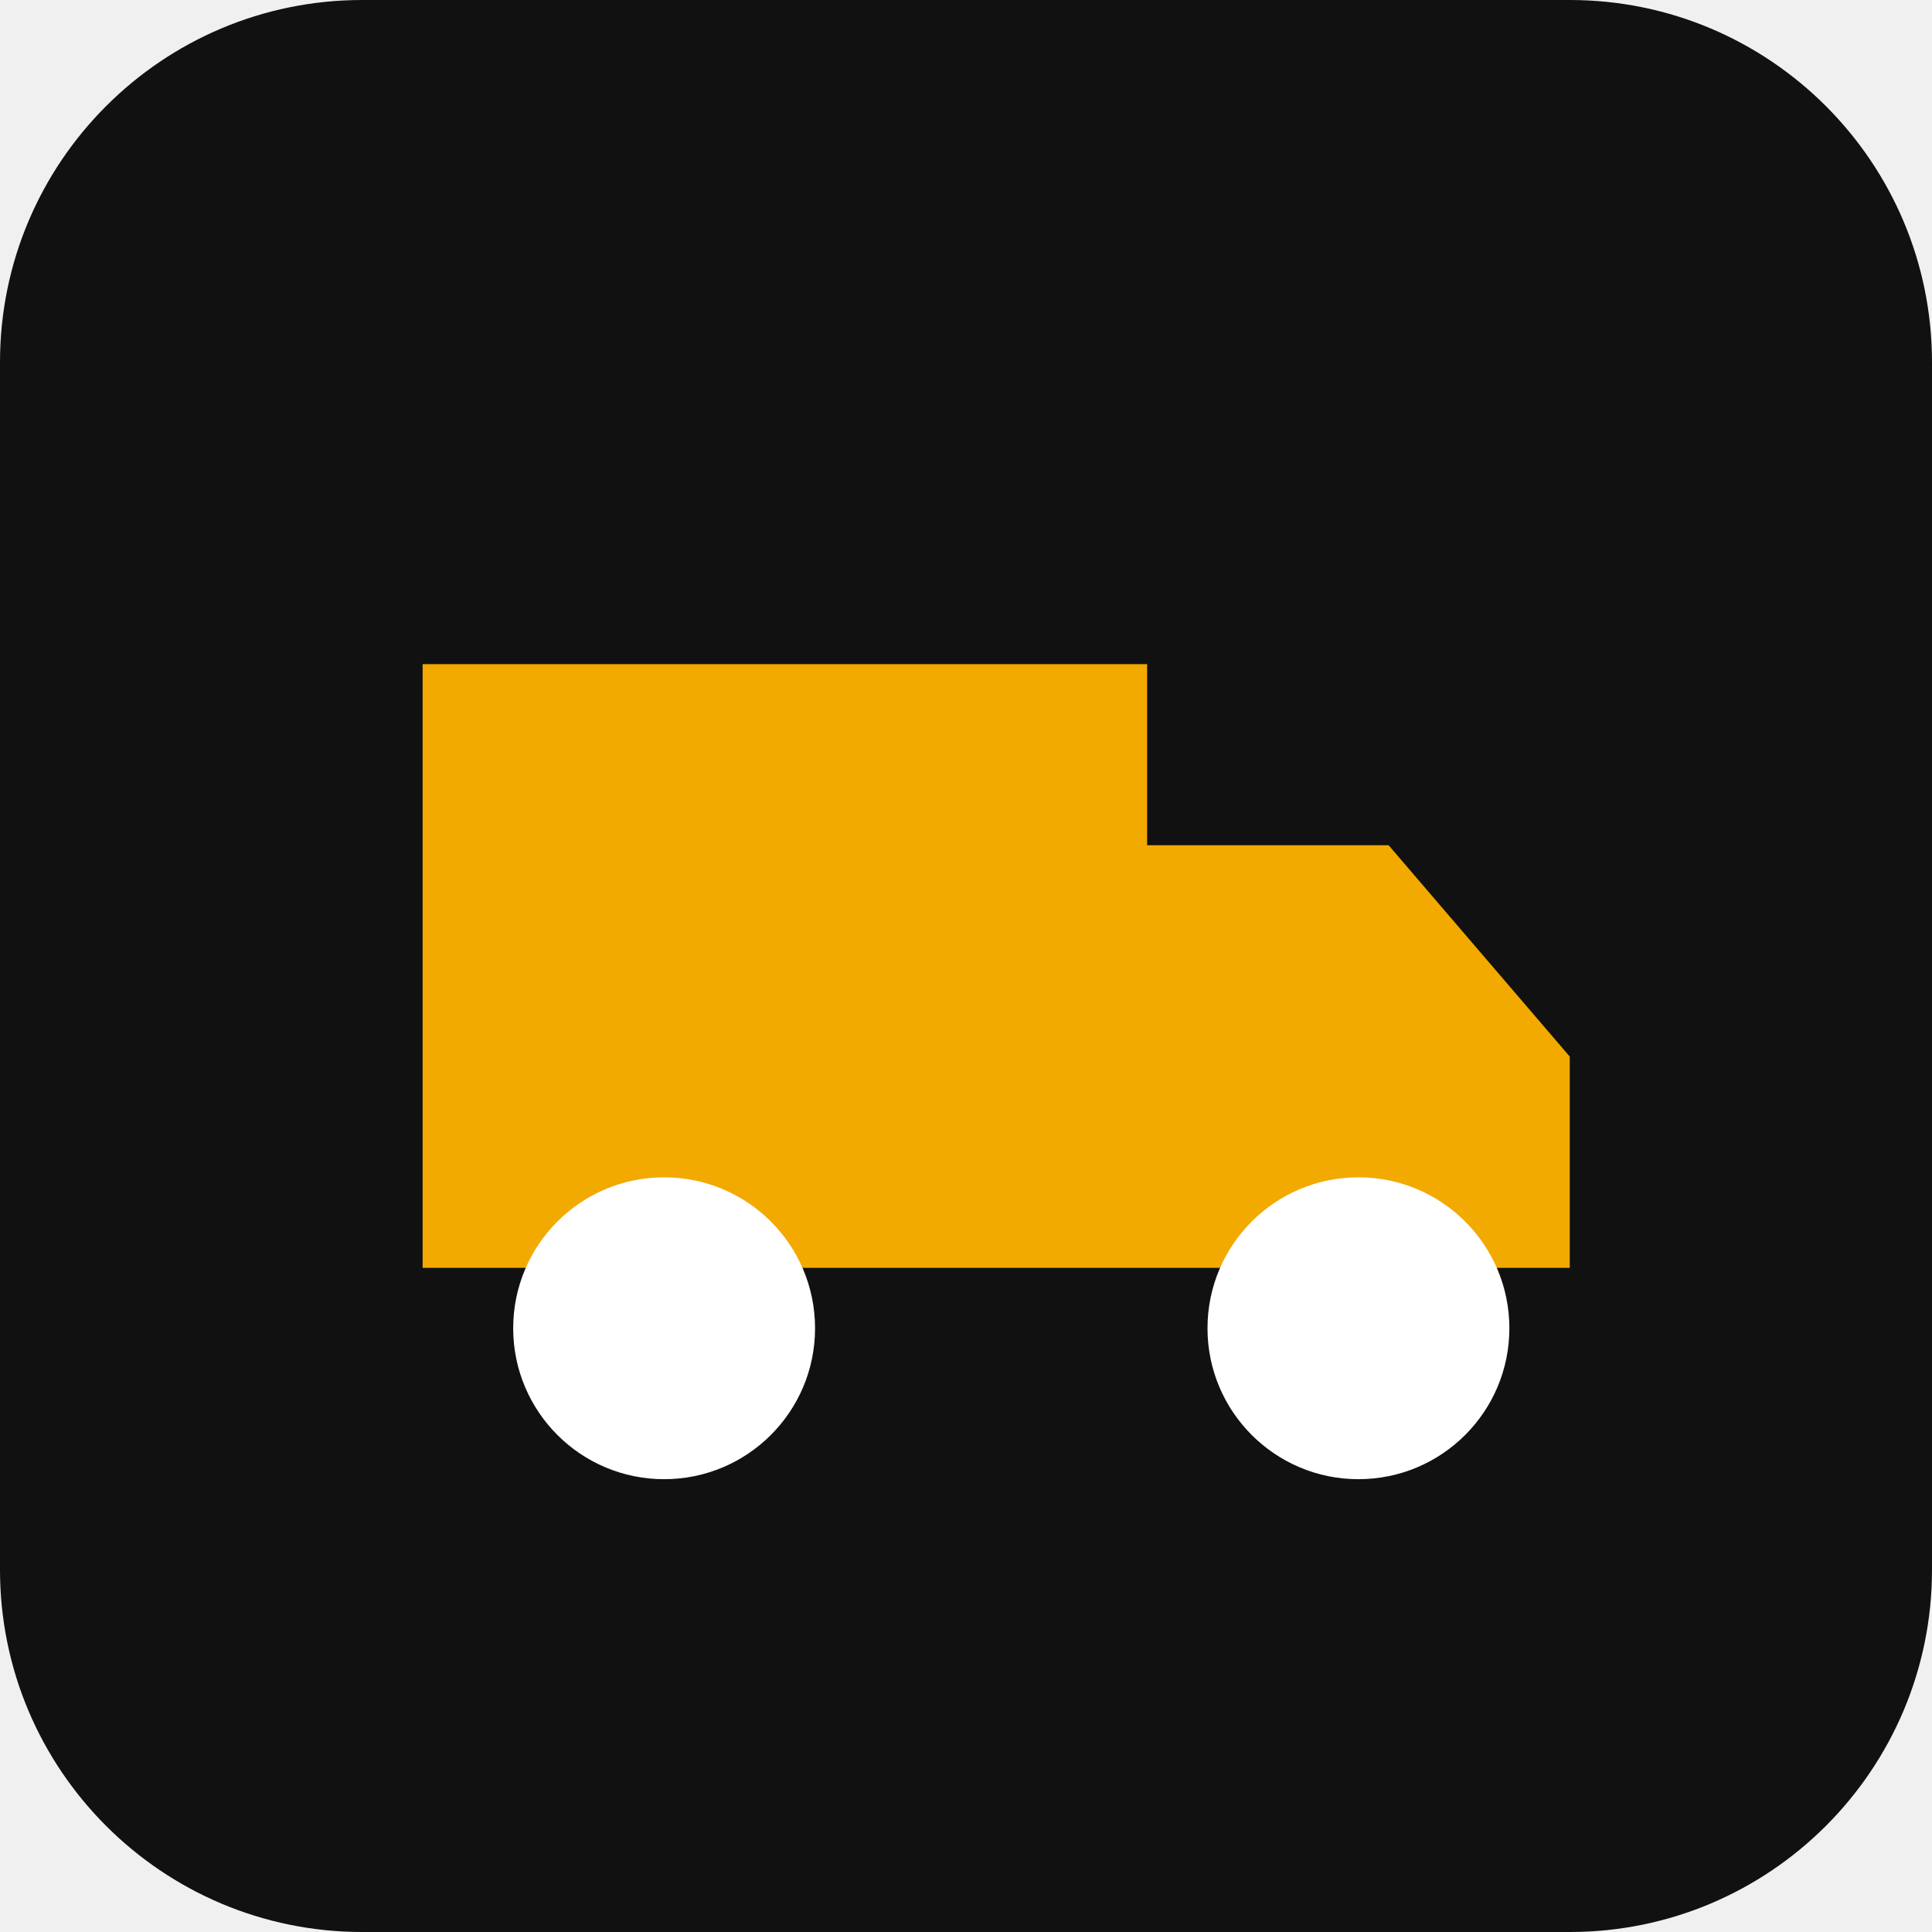
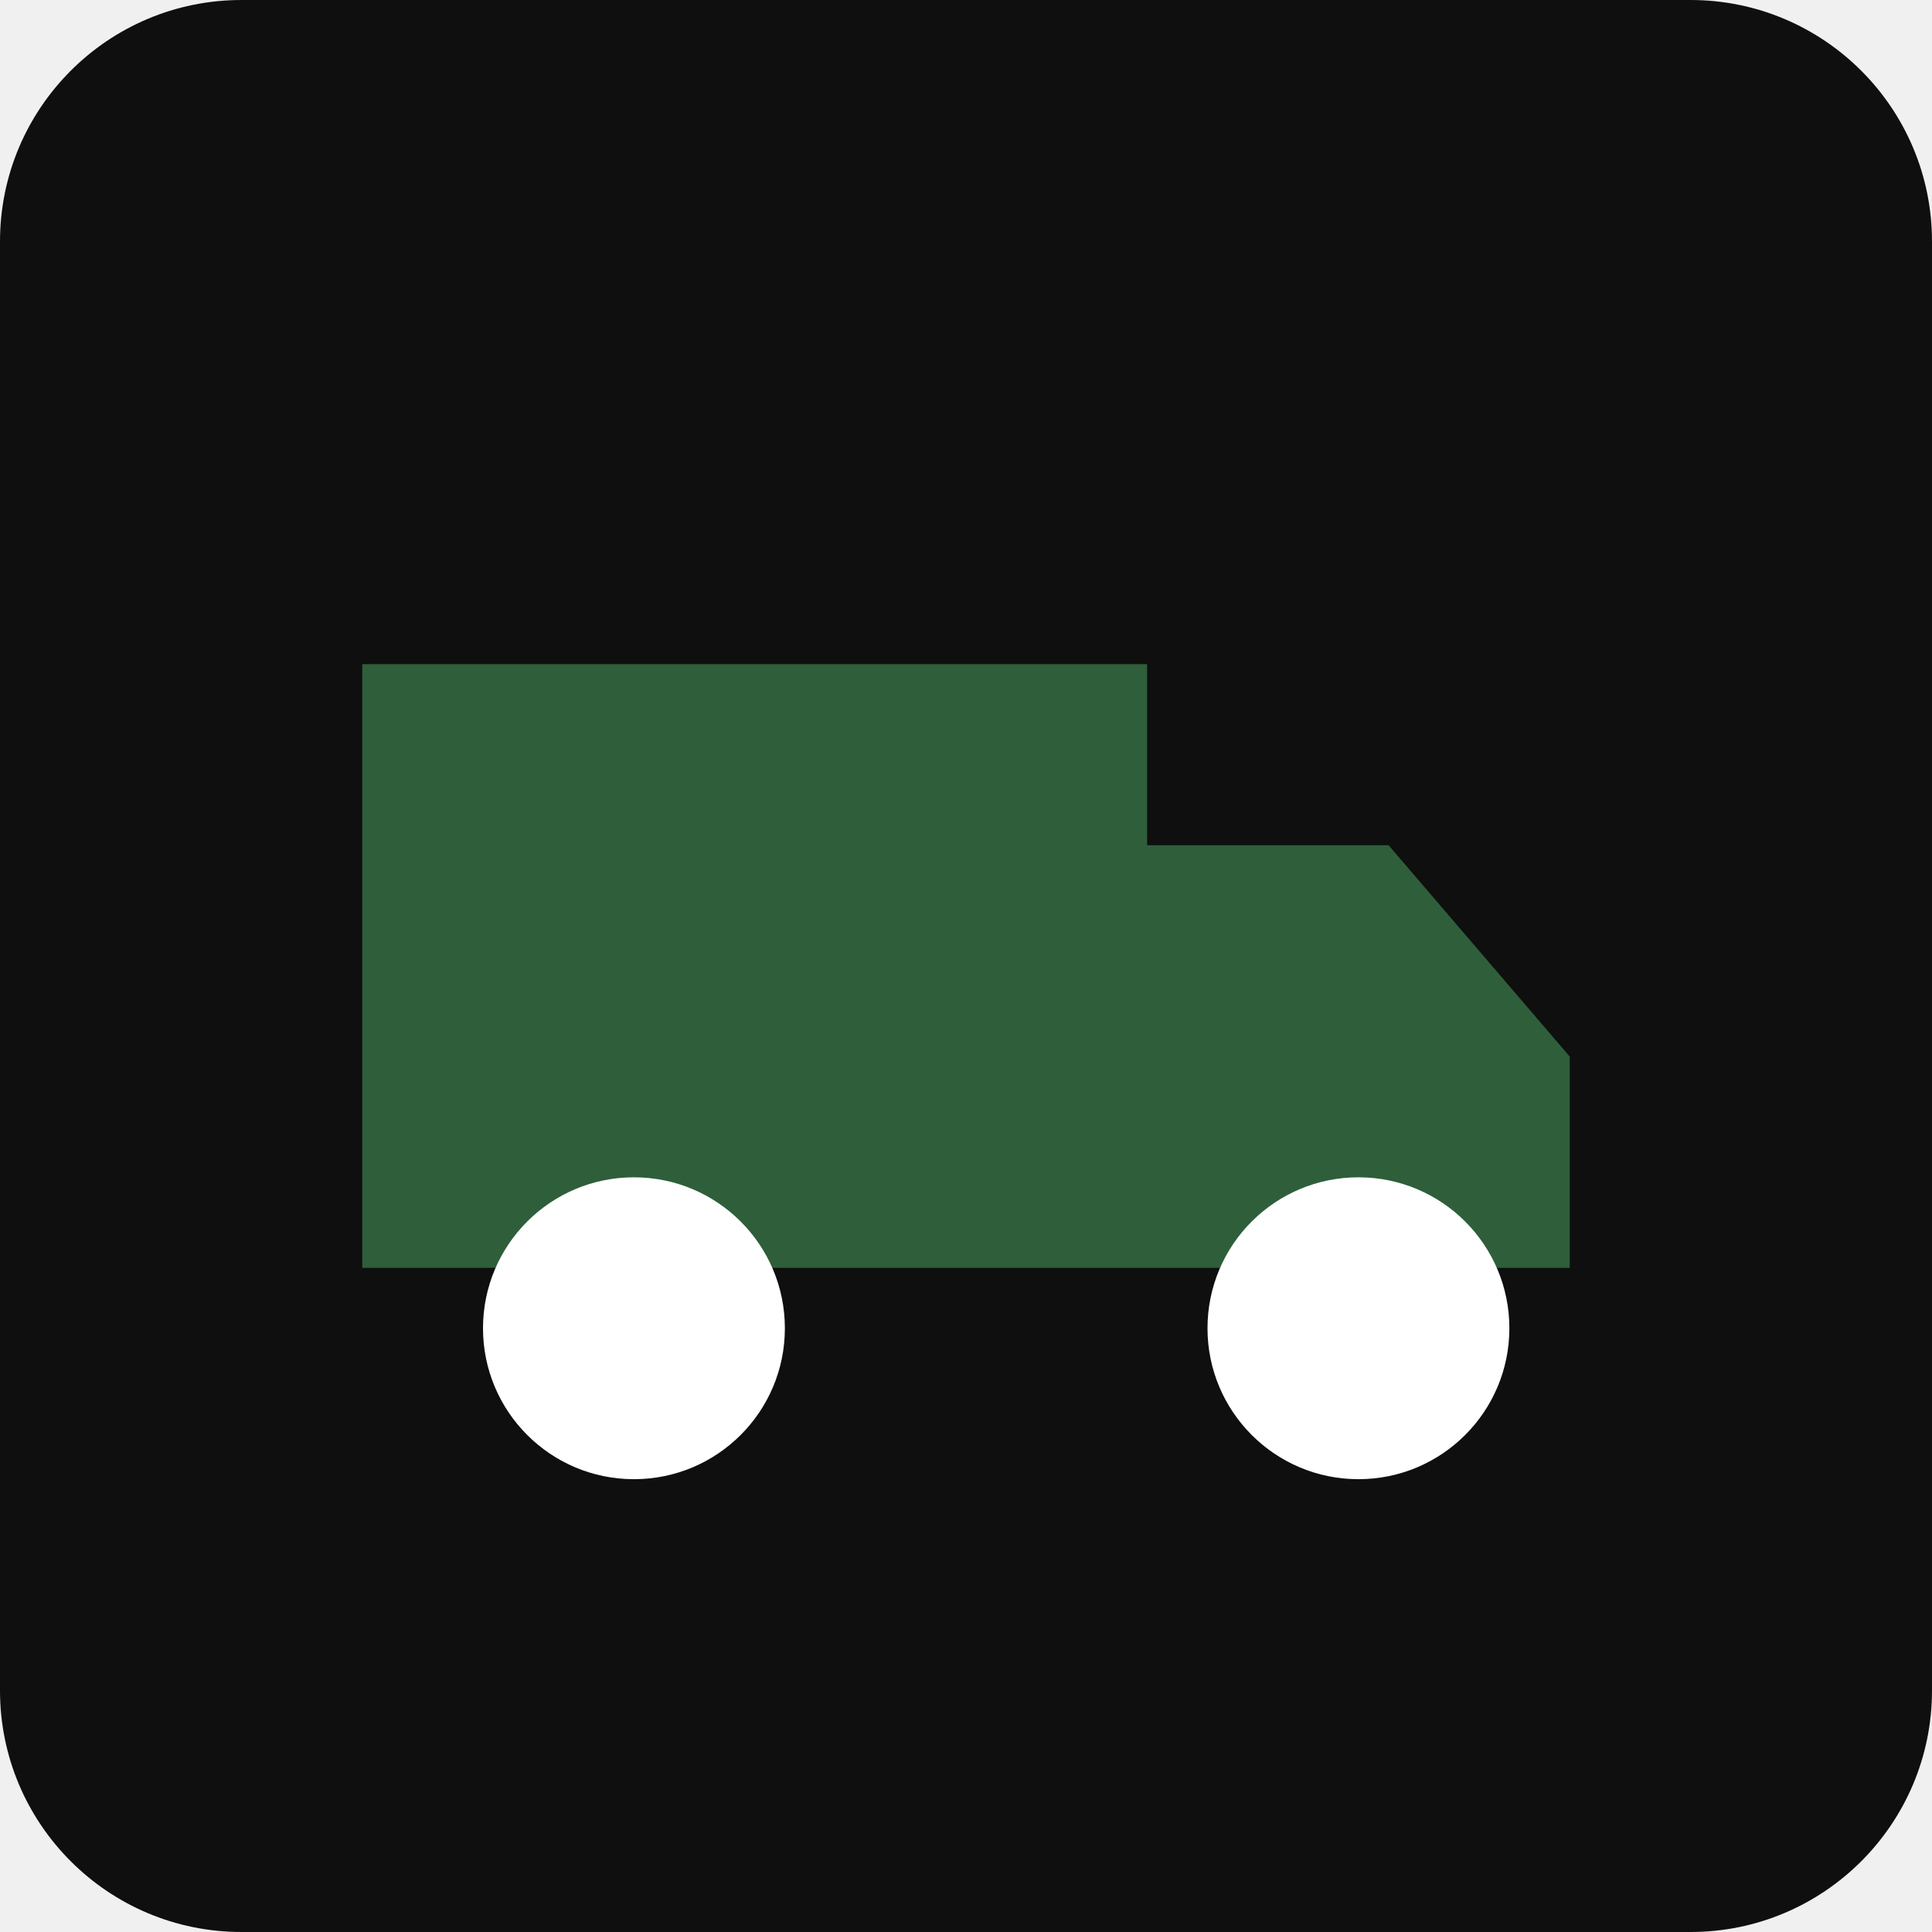
<svg xmlns="http://www.w3.org/2000/svg" viewBox="0 0 64 64">
-   <rect width="64" height="64" rx="12" fill="#111" />
-   <path d="M14 22h24v20H14zM38 28h8l6 7v7H38z" fill="#F2A900" />
-   <circle cx="22" cy="44" r="5" fill="#fff" />
+   <rect width="64" height="64" rx="8" fill="#0e0f0e" />
+   <path d="M12 22h26v20H12zM38 28h8l6 7v7H38z" fill="#2E5E3A" />
+   <circle cx="21" cy="44" r="5" fill="#fff" />
  <circle cx="45" cy="44" r="5" fill="#fff" />
</svg>
